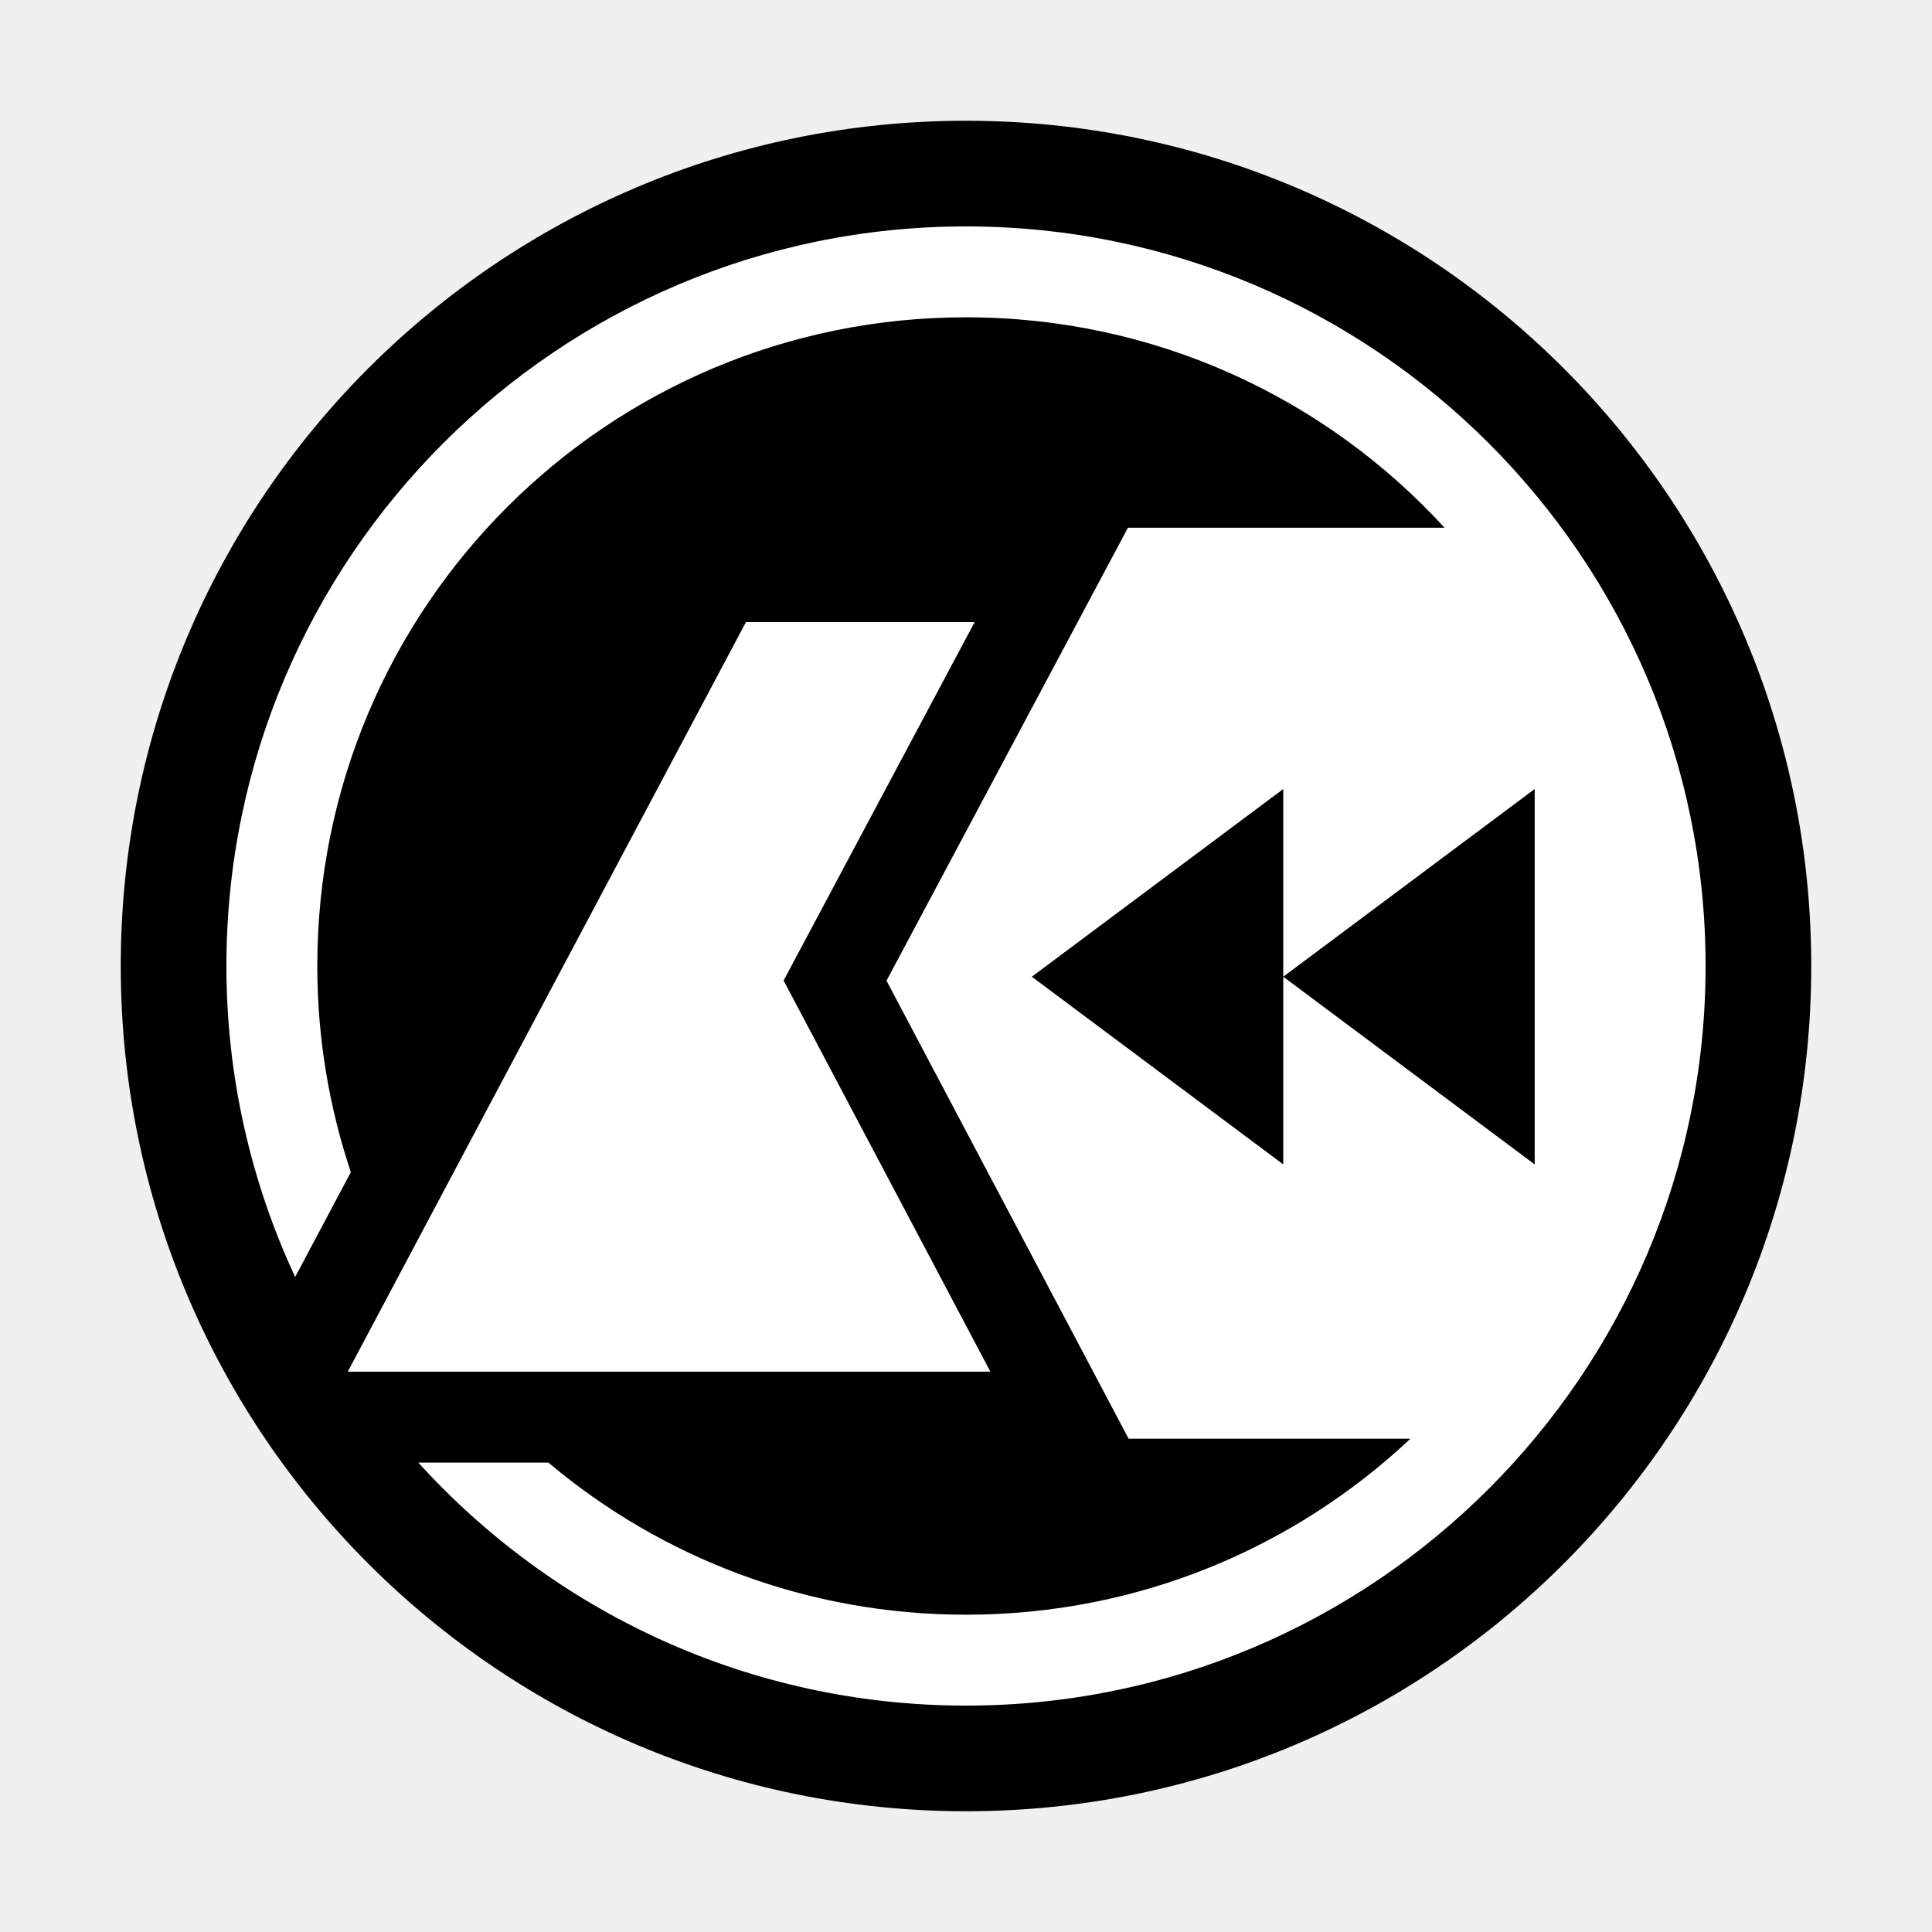
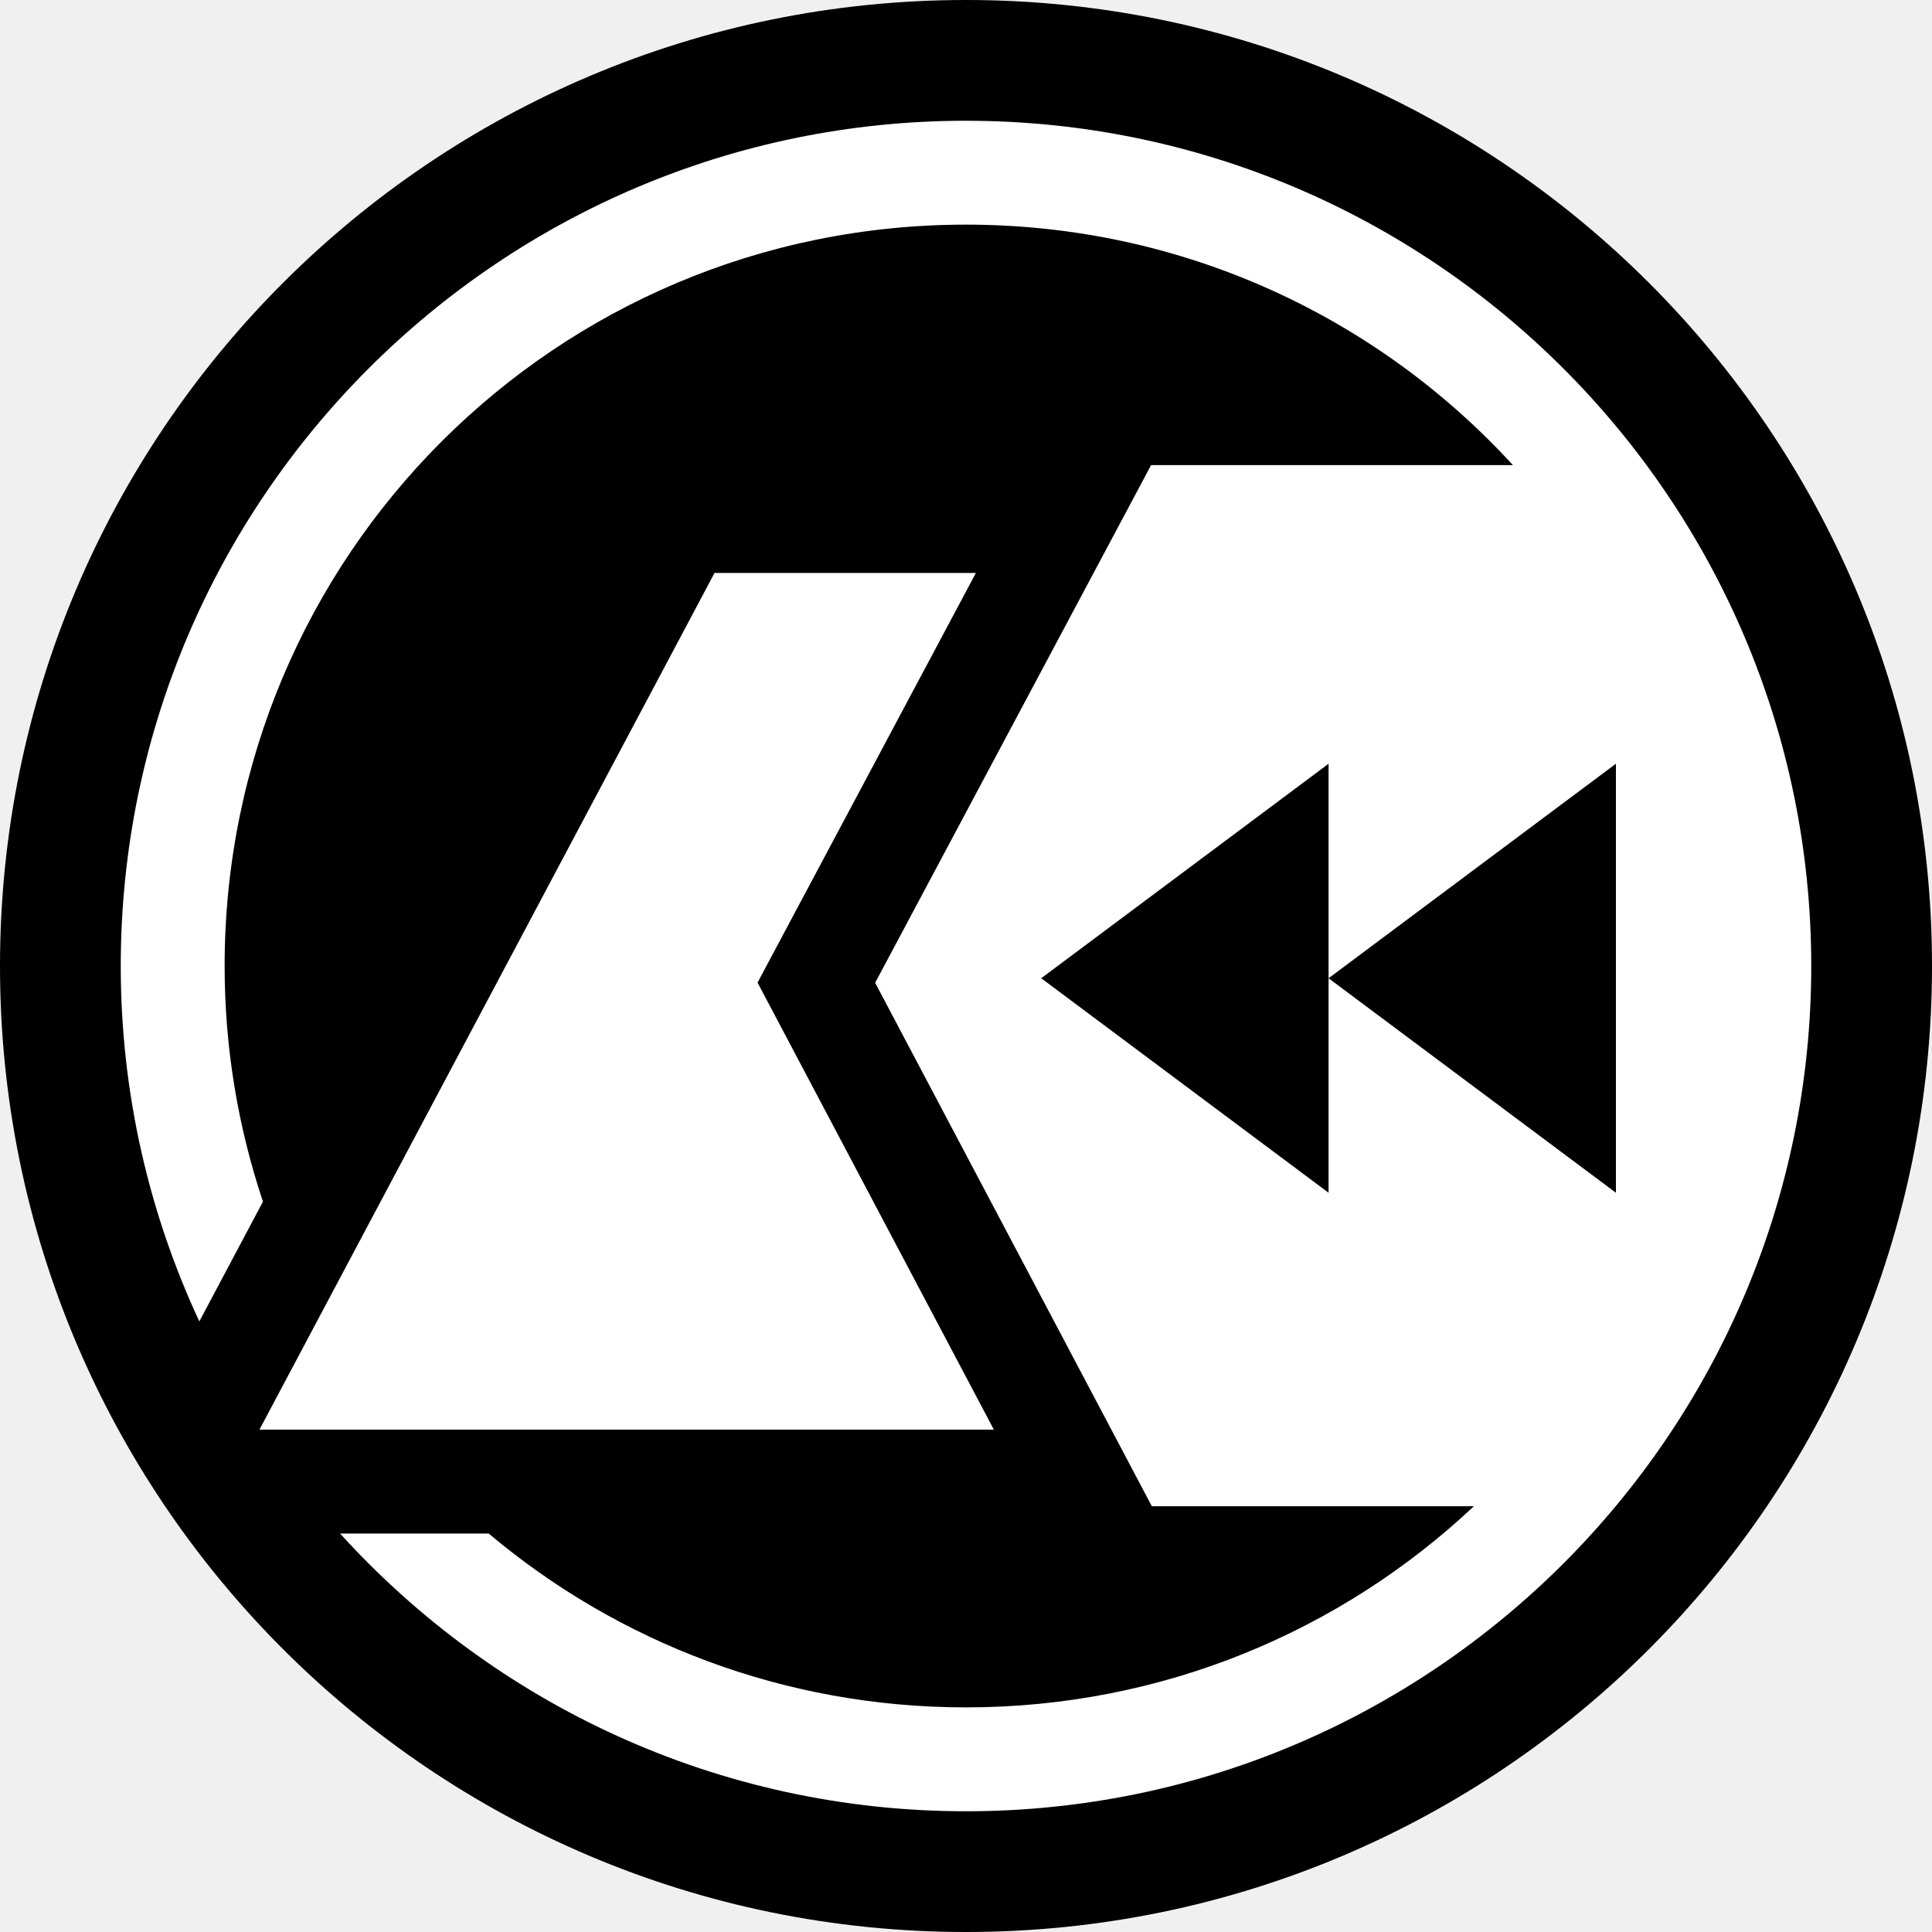
<svg xmlns="http://www.w3.org/2000/svg" version="1.1" viewBox="0 0 512 512">
  <g transform="translate(0 -540.36)">
-     <g transform="matrix(.875 0 0 .875 32 99.545)">
-       <circle cx="256" cy="796.36" r="256" />
-       <path d="m256 572.36c-123.55 0-224 100.45-224 224 2.7e-5 33.639 7.492 65.539 20.824 94.192l16.862-31.745c-6.555-19.618-10.157-40.597-10.157-62.447 2.7e-5 -108.67 87.804-196.47 196.47-196.47 57.447 0 109.05 24.547 144.94 63.732h-95.89l-73.124 137.19 73.323 138.71h85.357c-35.141 33.049-82.453 53.312-134.61 53.312-48.235 0-92.335-17.331-126.49-46.074h-39.385c41.006 45.187 100.17 73.604 165.88 73.604 123.55 0 224-100.45 224-224 0-123.55-100.45-224-224-224zm-66.645 119.84-120.6 227.03h194.63l-62.624-118.47 57.86-108.56h-69.269zm162.73 50.559v56.844l38.078-28.422 38.073-28.422v113.69l-38.073-28.422-38.078-28.422v56.844l-38.073-28.422-38.078-28.422 38.078-28.422 38.073-28.422z" color="#000000" color-rendering="auto" fill="#fff" image-rendering="auto" shape-rendering="auto" solid-color="#000000" style="isolation:auto;mix-blend-mode:normal;text-decoration-color:#000000;text-decoration-line:none;text-decoration-style:solid;text-indent:0;text-transform:none;white-space:normal" />
-     </g>
-     <text x="548.212" y="892.461" fill="#000000" font-family="sans-serif" font-size="249.94px" letter-spacing="0px" stroke-width="6.248" word-spacing="0px" style="line-height:1.25" xml:space="preserve">
-       <tspan x="548.212" y="892.461" stroke-width="6.248">Cutter</tspan>
-     </text>
+     <circle cx="256" cy="796.36" r="256" />
+     <path d="m256 572.36c-123.55 0-224 100.45-224 224 2.7e-5 33.639 7.492 65.539 20.824 94.192l16.862-31.745c-6.555-19.618-10.157-40.597-10.157-62.447 2.7e-5 -108.67 87.804-196.47 196.47-196.47 57.447 0 109.05 24.547 144.94 63.732h-95.89l-73.124 137.19 73.323 138.71h85.357c-35.141 33.049-82.453 53.312-134.61 53.312-48.235 0-92.335-17.331-126.49-46.074h-39.385c41.006 45.187 100.17 73.604 165.88 73.604 123.55 0 224-100.45 224-224 0-123.55-100.45-224-224-224zm-66.645 119.84-120.6 227.03h194.63l-62.624-118.47 57.86-108.56h-69.269zm162.73 50.559v56.844l38.078-28.422 38.073-28.422v113.69l-38.073-28.422-38.078-28.422v56.844l-38.073-28.422-38.078-28.422 38.078-28.422 38.073-28.422z" color="#000000" color-rendering="auto" fill="#fff" image-rendering="auto" shape-rendering="auto" solid-color="#000000" style="isolation:auto;mix-blend-mode:normal;text-decoration-color:#000000;text-decoration-line:none;text-decoration-style:solid;text-indent:0;text-transform:none;white-space:normal" />
  </g>
</svg>
